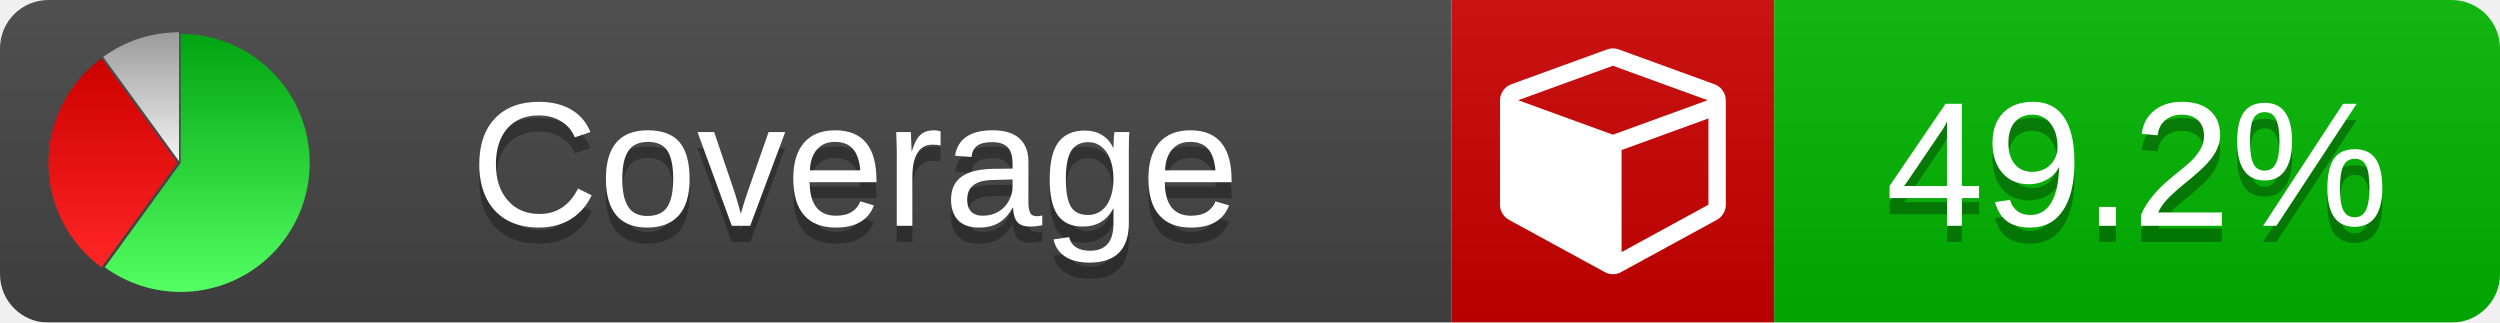
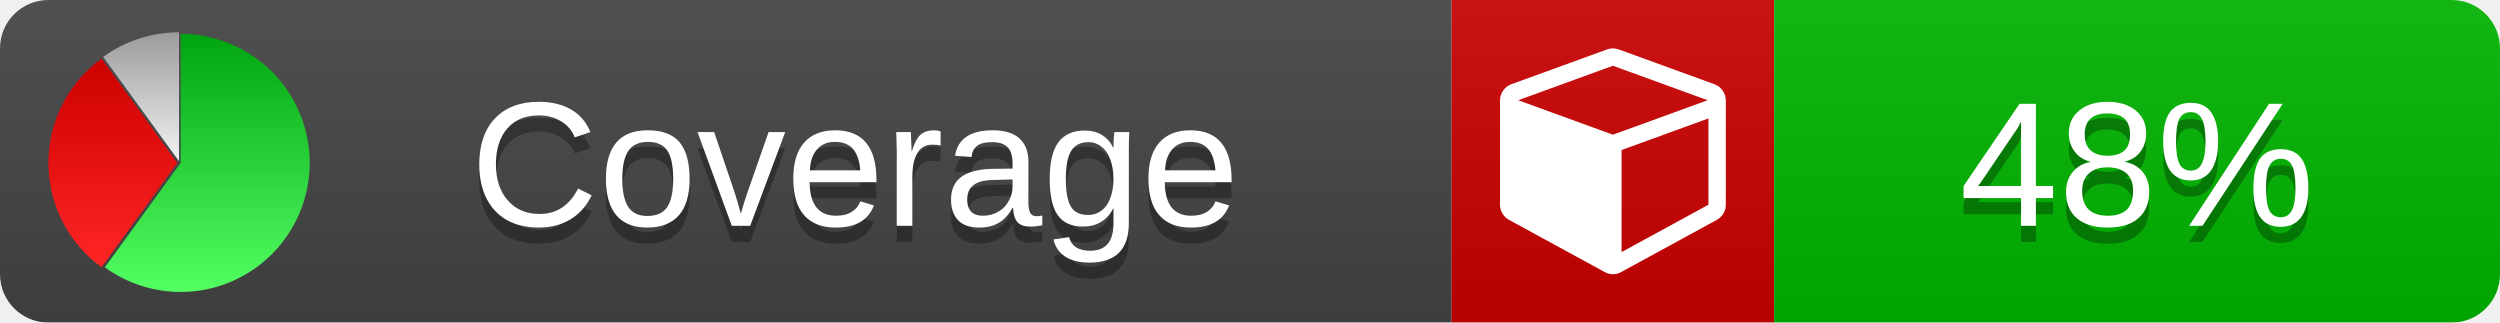
<svg xmlns="http://www.w3.org/2000/svg" xmlns:xlink="http://www.w3.org/1999/xlink" width="155" height="20">
  <style type="text/css">
          
            @keyframes fade1 {
                0% { visibility: visible; opacity: 1; }
               27% { visibility: visible; opacity: 1; }
               33% { visibility: hidden; opacity: 0; }
               60% { visibility: hidden; opacity: 0; }
               66% { visibility: hidden; opacity: 0; }
               93% { visibility: hidden; opacity: 0; }
              100% { visibility: visible; opacity: 1; }
            }
            @keyframes fade2 {
                0% { visibility: hidden; opacity: 0; }
               27% { visibility: hidden; opacity: 0; }
               33% { visibility: visible; opacity: 1; }
               60% { visibility: visible; opacity: 1; }
               66% { visibility: hidden; opacity: 0; }
               93% { visibility: hidden; opacity: 0; }
              100% { visibility: hidden; opacity: 0; }
            }
            @keyframes fade3 {
                0% { visibility: hidden; opacity: 0; }
               27% { visibility: hidden; opacity: 0; }
               33% { visibility: hidden; opacity: 0; }
               60% { visibility: hidden; opacity: 0; }
               66% { visibility: visible; opacity: 1; }
               93% { visibility: visible; opacity: 1; }
              100% { visibility: hidden; opacity: 0; }
            }
            .linecoverage {
                animation-duration: 15s;
                animation-name: fade1;
                animation-iteration-count: infinite;
            }
            .branchcoverage {
                animation-duration: 15s;
                animation-name: fade2;
                animation-iteration-count: infinite;
            }
            .methodcoverage {
                animation-duration: 15s;
                animation-name: fade3;
                animation-iteration-count: infinite;
            }
          
    </style>
  <defs>
    <linearGradient id="gradient" x2="0" y2="100%">
      <stop offset="0" stop-color="#bbb" stop-opacity=".1" />
      <stop offset="1" stop-opacity=".1" />
    </linearGradient>
    <linearGradient id="green" x2="0" y2="100%">
      <stop offset="0" stop-color="#00A410" />
      <stop offset="1" stop-color="#53FF63" />
    </linearGradient>
    <linearGradient id="red" x2="0" y2="100%">
      <stop offset="0" stop-color="#C00" />
      <stop offset="1" stop-color="#FF2525" />
    </linearGradient>
    <linearGradient id="gray" x2="0" y2="100%">
      <stop offset="0" stop-color="#9B9B9B" />
      <stop offset="1" stop-color="#F3F3F3" />
    </linearGradient>
    <mask id="mask">
      <rect width="155" height="20" rx="3" fill="#fff" />
    </mask>
    <g id="icon">
      <path style="fill:url(#green);" d="M205,202.5 l0,-200 a200,200 0 1,1 -117.558,361.803 z" />
      <path style="fill:url(#red);" d="M200,202.5 l-117.558,161.803 a200,200 0 0,1 0,-323.607 z" />
      <path style="fill:url(#gray);" d="M202.5,200 l-117.558,-161.803 a200,200 0 0,1 117.558,-38.196 z" />
    </g>
  </defs>
  <g mask="url(#mask)">
    <rect x="0" y="0" width="90" height="20" fill="#444" />
    <rect x="90" y="0" width="20" height="20" fill="#c00" />
    <rect x="110" y="0" width="45" height="20" fill="#00B600" />
    <rect x="0" y="0" width="155" height="20" fill="url(#gradient)" />
  </g>
  <g>
    <path class="" fill="#fff" d="m 100.538,15.629 5.385,-2.936 v -5.351 l -5.385,1.96 z M 100,8.351 105.873,6.214 100,4.077 94.127,6.214 Z m 7,-2.12 v 6.462 q 0,0.294 -0.151,0.547 -0.151,0.252 -0.412,0.395 l -5.923,3.231 q -0.236,0.135 -0.513,0.135 -0.278,0 -0.513,-0.135 l -5.923,-3.231 Q 93.303,13.492 93.151,13.239 93,12.987 93,12.692 v -6.462 q 0,-0.337 0.194,-0.614 0.194,-0.278 0.513,-0.395 l 5.923,-2.154 q 0.185,-0.067 0.37,-0.067 0.185,0 0.37,0.067 l 5.923,2.154 q 0.32,0.118 0.513,0.395 Q 107,5.894 107,6.231 Z" />
  </g>
  <g fill="#fff" text-anchor="middle" font-family="Verdana,Arial,Geneva,sans-serif" font-size="11">
    <a xlink:href="https://github.com/danielpalme/ReportGenerator" target="_top">
      <use xlink:href="#icon" transform="translate(3,2) scale(.04)" />
    </a>
    <text x="53" y="15" fill="#010101" fill-opacity=".3">Coverage</text>
    <text x="53" y="14" fill="#fff">Coverage</text>
-     <text class="" x="132.5" y="15" fill="#010101" fill-opacity=".3">49.2%</text>
-     <text class="" x="132.5" y="14">49.2%</text>
+     <text class="" x="132.5" y="15" fill="#010101" fill-opacity=".3">48%</text>
+     <text class="" x="132.5" y="14">48%</text>
  </g>
  <g>
    <rect class="" x="90" y="0" width="65" height="20" fill-opacity="0" />
  </g>
</svg>
